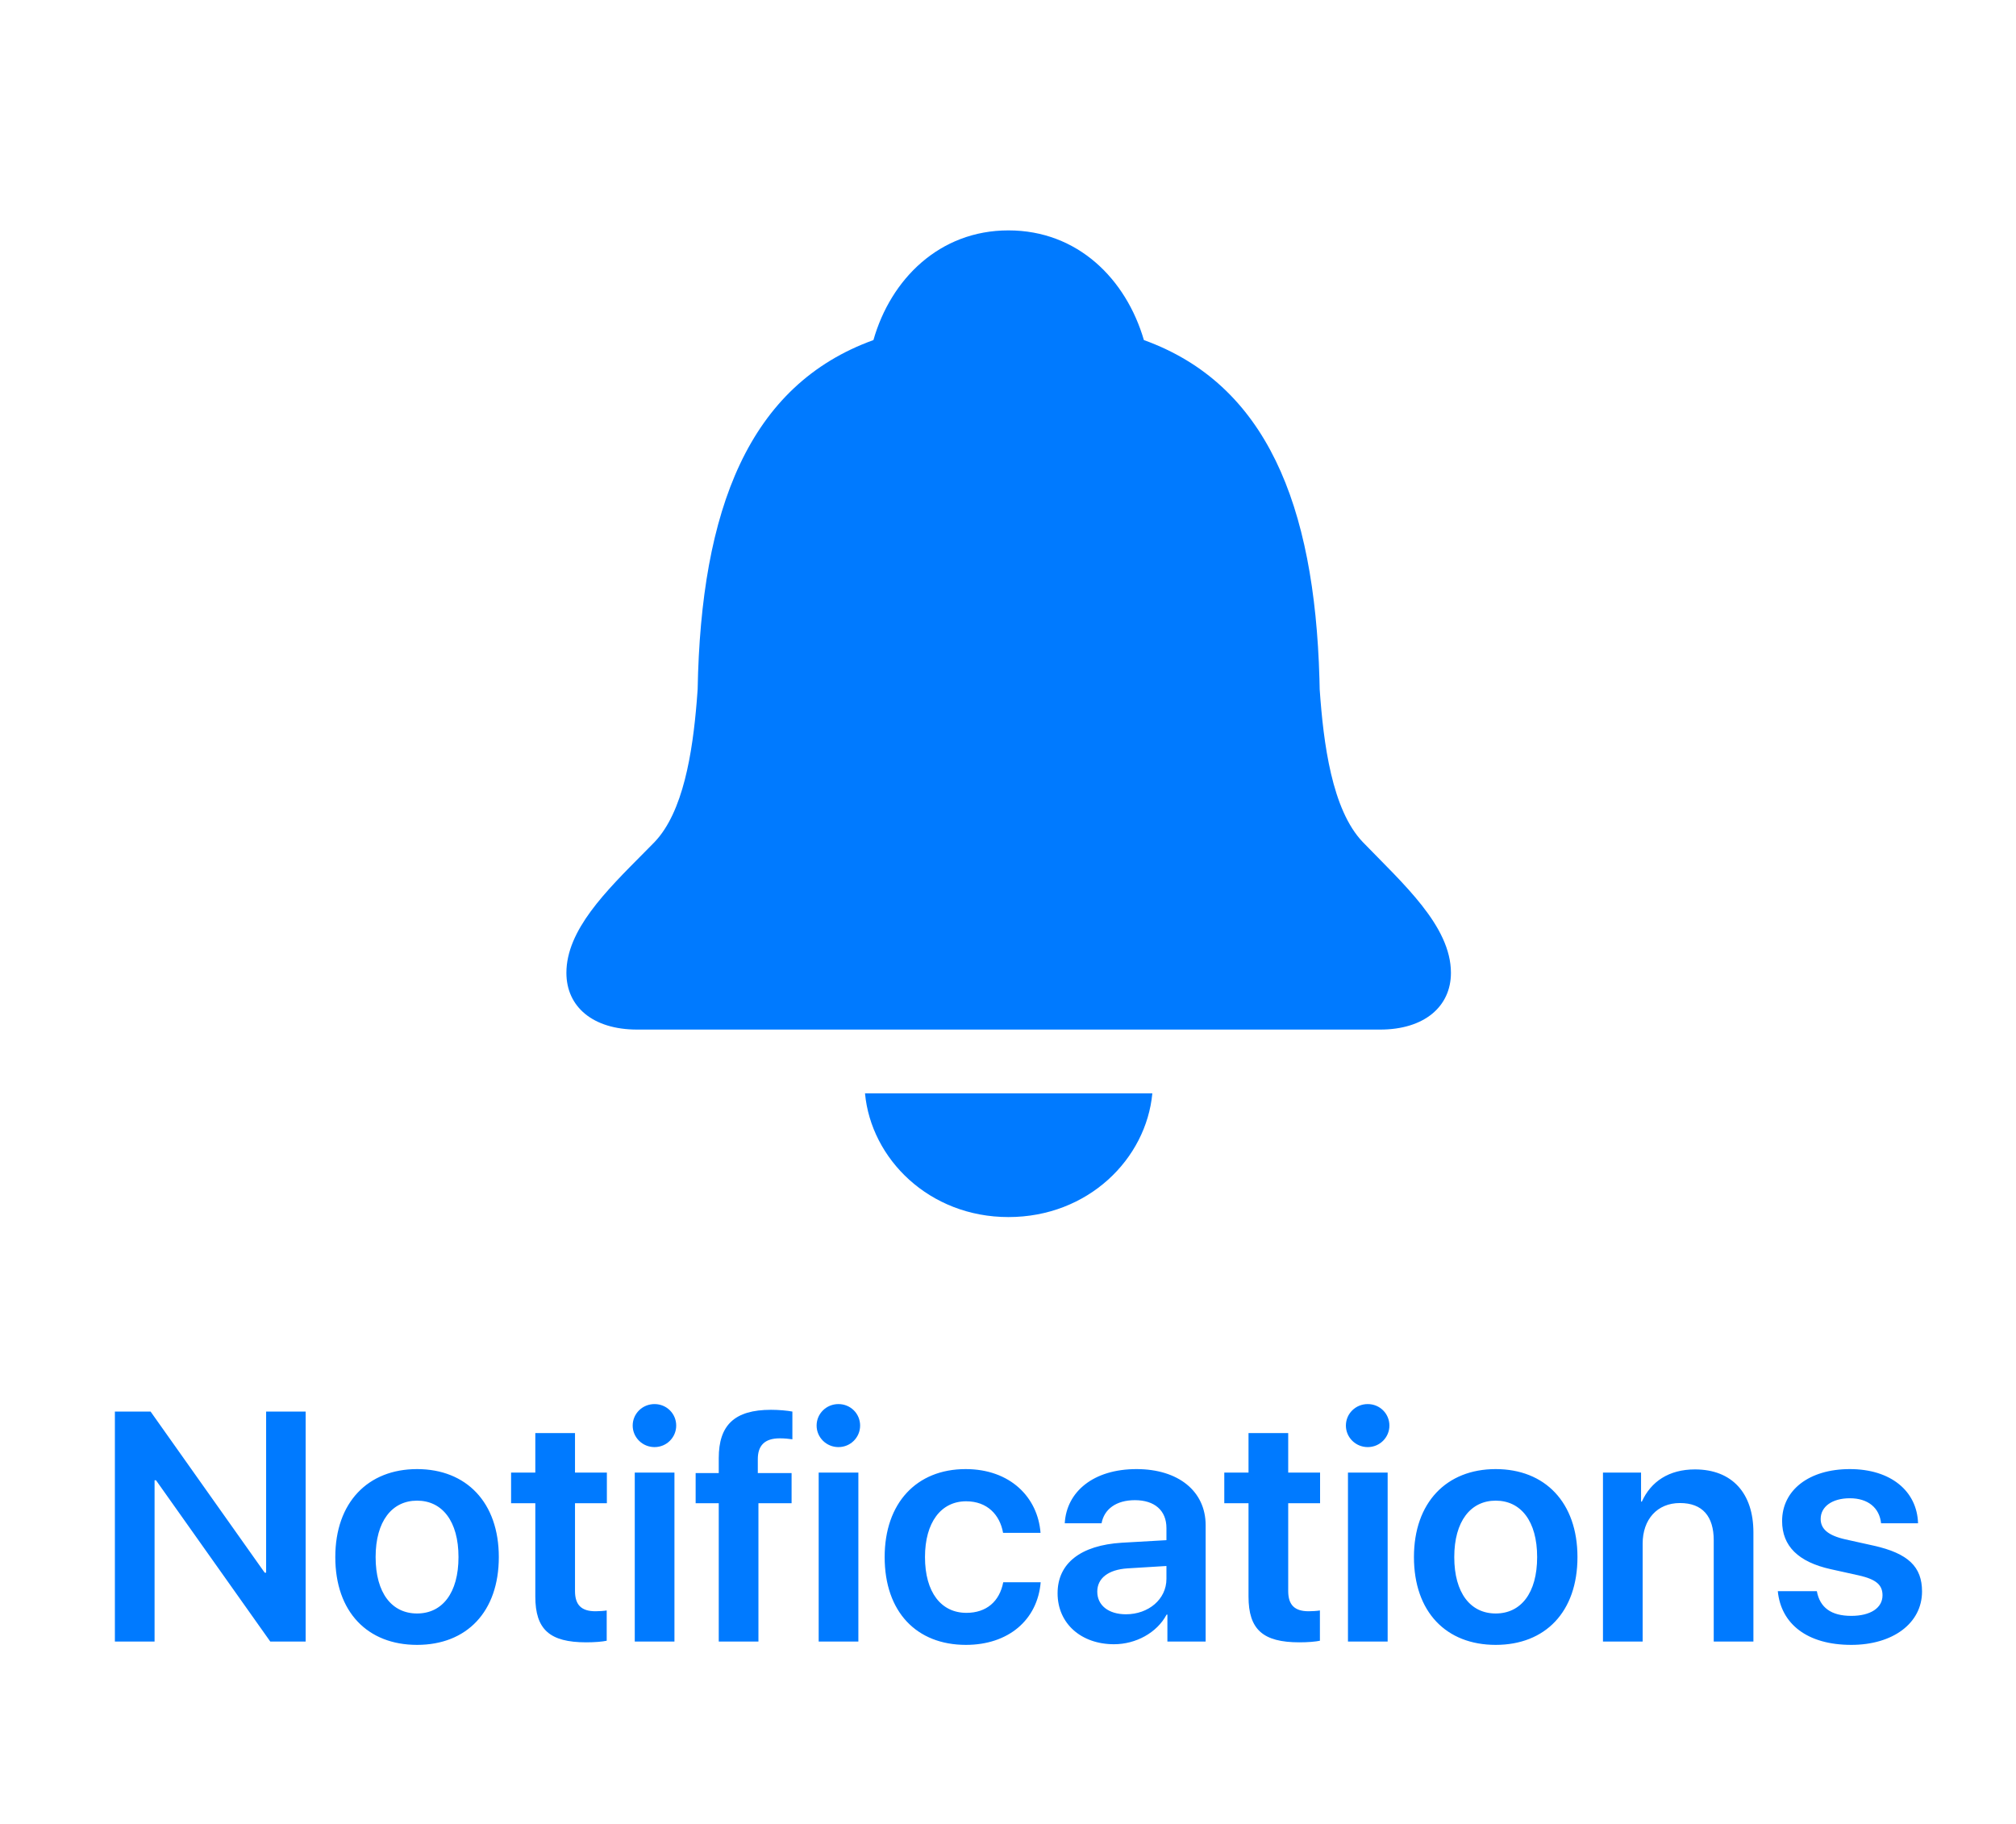
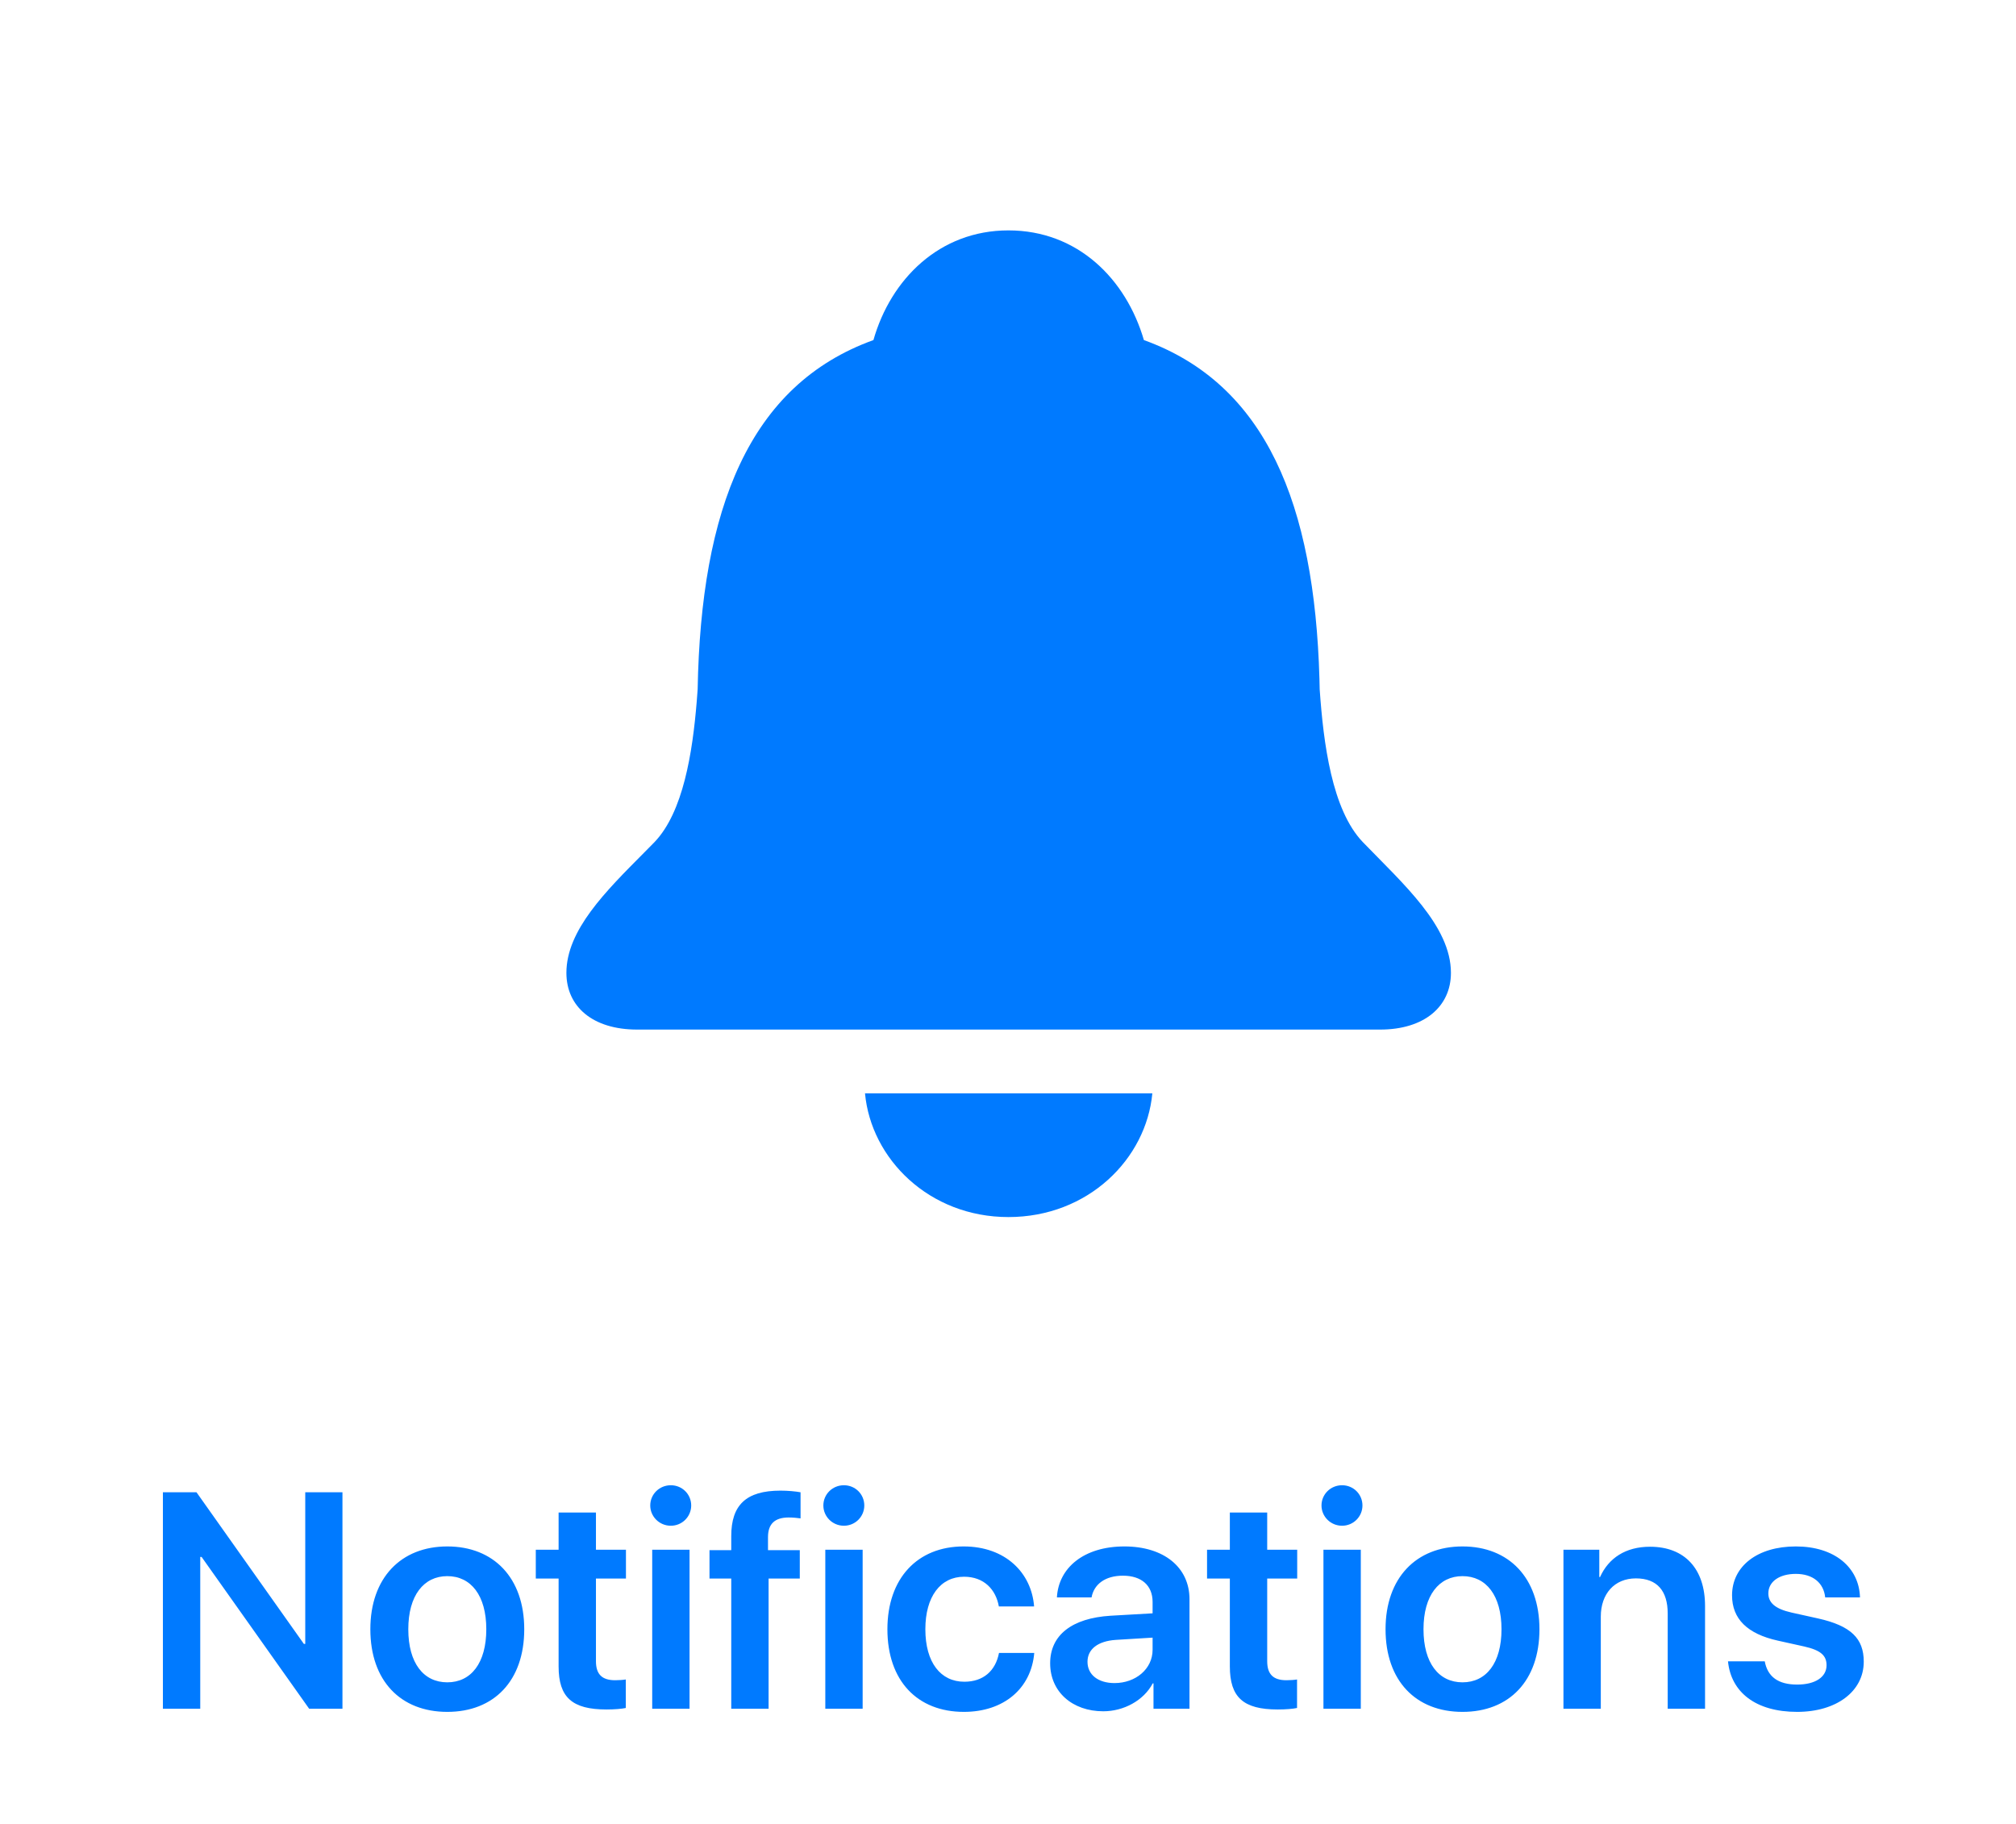
<svg xmlns="http://www.w3.org/2000/svg" width="210px" height="190px" viewBox="0 0 210 190" version="1.1">
  <g id="Notifications" stroke="none" stroke-width="1" fill="none" fill-rule="evenodd">
    <path d="M66.373,107.252 L143.766,107.252 C148.355,107.252 151.139,104.859 151.139,101.344 C151.139,96.461 146.158,92.066 141.959,87.721 C138.736,84.352 137.857,77.418 137.467,71.803 L137.441,70.685 C136.923,52.538 131.885,40.02 119.156,35.426 C117.301,29.078 112.271,24 105.045,24 C97.867,24 92.789,29.078 90.982,35.426 C77.994,40.113 73.014,53.053 72.672,71.803 L72.578,73.055 C72.14,78.414 71.167,84.598 68.18,87.721 L67.06,88.856 C63.111,92.834 59,96.886 59,101.344 C59,104.859 61.734,107.252 66.373,107.252 Z M105.045,126.783 C96.793,126.783 90.738,120.729 90.104,113.893 L120.035,113.893 C119.4,120.729 113.346,126.783 105.045,126.783 Z" fill="#007AFF" fill-rule="nonzero" />
-     <path d="M16.101,171 L16.101,154.199 L16.25,154.199 L28.153,171 L31.839,171 L31.839,147.044 L27.722,147.044 L27.722,163.828 L27.572,163.828 L15.686,147.044 L11.967,147.044 L11.967,171 L16.101,171 Z M43.443,171.349 C48.606,171.349 51.96,167.912 51.96,162.201 C51.96,156.507 48.573,153.037 43.443,153.037 C38.313,153.037 34.927,156.523 34.927,162.201 C34.927,167.912 38.28,171.349 43.443,171.349 Z M43.443,168.078 C40.82,168.078 39.127,165.953 39.127,162.201 C39.127,158.466 40.837,156.324 43.443,156.324 C46.066,156.324 47.76,158.466 47.76,162.201 C47.76,165.953 46.066,168.078 43.443,168.078 Z M55.762,149.285 L55.762,153.402 L53.238,153.402 L53.238,156.59 L55.762,156.59 L55.762,166.318 C55.762,169.738 57.256,171.083 61.058,171.083 C61.938,171.083 62.751,171.017 63.199,170.917 L63.199,167.763 C62.934,167.812 62.402,167.846 62.021,167.846 C60.56,167.846 59.896,167.182 59.896,165.737 L59.896,156.59 L63.216,156.59 L63.216,153.402 L59.896,153.402 L59.896,149.285 L55.762,149.285 Z M68.18,150.746 C69.441,150.746 70.438,149.733 70.438,148.505 C70.438,147.26 69.441,146.264 68.18,146.264 C66.918,146.264 65.905,147.26 65.905,148.505 C65.905,149.733 66.918,150.746 68.18,150.746 Z M66.121,171 L70.255,171 L70.255,153.402 L66.121,153.402 L66.121,171 Z M74.87,171 L79.004,171 L79.004,156.59 L82.457,156.59 L82.457,153.452 L78.938,153.452 L78.938,152.008 C78.938,150.58 79.651,149.833 81.229,149.833 C81.71,149.833 82.191,149.883 82.54,149.933 L82.54,147.044 C82.025,146.944 81.129,146.861 80.315,146.861 C76.497,146.861 74.87,148.472 74.87,151.892 L74.87,153.452 L72.463,153.452 L72.463,156.59 L74.87,156.59 L74.87,171 Z M87.338,150.746 C88.6,150.746 89.596,149.733 89.596,148.505 C89.596,147.26 88.6,146.264 87.338,146.264 C86.076,146.264 85.063,147.26 85.063,148.505 C85.063,149.733 86.076,150.746 87.338,150.746 Z M85.279,171 L89.413,171 L89.413,153.402 L85.279,153.402 L85.279,171 Z M108.389,159.678 C108.106,155.976 105.234,153.037 100.586,153.037 C95.473,153.037 92.152,156.573 92.152,162.201 C92.152,167.912 95.473,171.349 100.619,171.349 C105.035,171.349 108.073,168.759 108.405,164.824 L104.504,164.824 C104.122,166.816 102.761,168.012 100.669,168.012 C98.046,168.012 96.353,165.887 96.353,162.201 C96.353,158.582 98.029,156.391 100.636,156.391 C102.844,156.391 104.155,157.802 104.487,159.678 L108.389,159.678 Z M116.042,171.282 C118.3,171.282 120.508,170.104 121.521,168.194 L121.604,168.194 L121.604,171 L125.588,171 L125.588,158.881 C125.588,155.345 122.749,153.037 118.383,153.037 C113.9,153.037 111.095,155.395 110.912,158.682 L114.747,158.682 C115.013,157.221 116.258,156.274 118.217,156.274 C120.259,156.274 121.504,157.337 121.504,159.18 L121.504,160.441 L116.855,160.707 C112.572,160.973 110.165,162.849 110.165,165.97 C110.165,169.141 112.639,171.282 116.042,171.282 Z M117.287,168.161 C115.494,168.161 114.299,167.248 114.299,165.804 C114.299,164.409 115.444,163.513 117.437,163.38 L121.504,163.131 L121.504,164.476 C121.504,166.601 119.628,168.161 117.287,168.161 Z M130.054,149.285 L130.054,153.402 L127.53,153.402 L127.53,156.59 L130.054,156.59 L130.054,166.318 C130.054,169.738 131.548,171.083 135.35,171.083 C136.229,171.083 137.043,171.017 137.491,170.917 L137.491,167.763 C137.226,167.812 136.694,167.846 136.312,167.846 C134.852,167.846 134.188,167.182 134.188,165.737 L134.188,156.59 L137.508,156.59 L137.508,153.402 L134.188,153.402 L134.188,149.285 L130.054,149.285 Z M142.472,150.746 C143.733,150.746 144.729,149.733 144.729,148.505 C144.729,147.26 143.733,146.264 142.472,146.264 C141.21,146.264 140.197,147.26 140.197,148.505 C140.197,149.733 141.21,150.746 142.472,150.746 Z M140.413,171 L144.547,171 L144.547,153.402 L140.413,153.402 L140.413,171 Z M155.803,171.349 C160.966,171.349 164.319,167.912 164.319,162.201 C164.319,156.507 160.933,153.037 155.803,153.037 C150.673,153.037 147.286,156.523 147.286,162.201 C147.286,167.912 150.64,171.349 155.803,171.349 Z M155.803,168.078 C153.18,168.078 151.486,165.953 151.486,162.201 C151.486,158.466 153.196,156.324 155.803,156.324 C158.426,156.324 160.119,158.466 160.119,162.201 C160.119,165.953 158.426,168.078 155.803,168.078 Z M166.976,171 L171.109,171 L171.109,160.807 C171.109,158.283 172.62,156.573 174.994,156.573 C177.352,156.573 178.514,157.968 178.514,160.458 L178.514,171 L182.647,171 L182.647,159.628 C182.647,155.561 180.439,153.07 176.555,153.07 C173.849,153.07 171.973,154.332 171.026,156.424 L170.943,156.424 L170.943,153.402 L166.976,153.402 L166.976,171 Z M185.636,158.449 C185.636,155.229 188.441,153.037 192.691,153.037 C196.975,153.037 199.697,155.345 199.797,158.682 L195.945,158.682 C195.779,157.088 194.601,156.075 192.691,156.075 C190.865,156.075 189.653,156.938 189.653,158.233 C189.653,159.246 190.384,159.943 192.227,160.358 L195.148,161.006 C198.801,161.819 200.212,163.23 200.212,165.787 C200.212,169.107 197.157,171.349 192.841,171.349 C188.242,171.349 185.52,169.157 185.188,165.754 L189.255,165.754 C189.57,167.464 190.749,168.327 192.841,168.327 C194.85,168.327 196.095,167.497 196.095,166.186 C196.095,165.123 195.464,164.525 193.621,164.11 L190.699,163.463 C187.329,162.716 185.636,161.056 185.636,158.449 Z" fill="#007AFF" fill-rule="nonzero" />
+     <path d="M20.859,178 L20.859,162.188 L21,162.188 L32.203,178 L35.672,178 L35.672,155.453 L31.797,155.453 L31.797,171.25 L31.656,171.25 L20.469,155.453 L16.969,155.453 L16.969,178 L20.859,178 Z M46.594,178.328 C51.453,178.328 54.609,175.094 54.609,169.719 C54.609,164.359 51.422,161.094 46.594,161.094 C41.766,161.094 38.578,164.375 38.578,169.719 C38.578,175.094 41.734,178.328 46.594,178.328 Z M46.594,175.25 C44.125,175.25 42.531,173.25 42.531,169.719 C42.531,166.203 44.141,164.188 46.594,164.188 C49.062,164.188 50.656,166.203 50.656,169.719 C50.656,173.25 49.062,175.25 46.594,175.25 Z M58.188,157.562 L58.188,161.438 L55.812,161.438 L55.812,164.438 L58.188,164.438 L58.188,173.594 C58.188,176.812 59.594,178.078 63.172,178.078 C64,178.078 64.766,178.016 65.188,177.922 L65.188,174.953 C64.938,175 64.438,175.031 64.078,175.031 C62.703,175.031 62.078,174.406 62.078,173.047 L62.078,164.438 L65.203,164.438 L65.203,161.438 L62.078,161.438 L62.078,157.562 L58.188,157.562 Z M69.875,158.938 C71.062,158.938 72,157.984 72,156.828 C72,155.656 71.062,154.719 69.875,154.719 C68.688,154.719 67.734,155.656 67.734,156.828 C67.734,157.984 68.688,158.938 69.875,158.938 Z M67.938,178 L71.828,178 L71.828,161.438 L67.938,161.438 L67.938,178 Z M76.172,178 L80.062,178 L80.062,164.438 L83.312,164.438 L83.312,161.484 L80,161.484 L80,160.125 C80,158.781 80.672,158.078 82.156,158.078 C82.609,158.078 83.062,158.125 83.391,158.172 L83.391,155.453 C82.906,155.359 82.062,155.281 81.297,155.281 C77.703,155.281 76.172,156.797 76.172,160.016 L76.172,161.484 L73.906,161.484 L73.906,164.438 L76.172,164.438 L76.172,178 Z M87.906,158.938 C89.094,158.938 90.031,157.984 90.031,156.828 C90.031,155.656 89.094,154.719 87.906,154.719 C86.719,154.719 85.766,155.656 85.766,156.828 C85.766,157.984 86.719,158.938 87.906,158.938 Z M85.969,178 L89.859,178 L89.859,161.438 L85.969,161.438 L85.969,178 Z M107.719,167.344 C107.453,163.859 104.75,161.094 100.375,161.094 C95.562,161.094 92.438,164.422 92.438,169.719 C92.438,175.094 95.562,178.328 100.406,178.328 C104.562,178.328 107.422,175.891 107.734,172.188 L104.062,172.188 C103.703,174.062 102.422,175.188 100.453,175.188 C97.984,175.188 96.391,173.188 96.391,169.719 C96.391,166.312 97.969,164.25 100.422,164.25 C102.5,164.25 103.734,165.578 104.047,167.344 L107.719,167.344 Z M114.922,178.266 C117.047,178.266 119.125,177.156 120.078,175.359 L120.156,175.359 L120.156,178 L123.906,178 L123.906,166.594 C123.906,163.266 121.234,161.094 117.125,161.094 C112.906,161.094 110.266,163.312 110.094,166.406 L113.703,166.406 C113.953,165.031 115.125,164.141 116.969,164.141 C118.891,164.141 120.062,165.141 120.062,166.875 L120.062,168.062 L115.688,168.312 C111.656,168.562 109.391,170.328 109.391,173.266 C109.391,176.25 111.719,178.266 114.922,178.266 Z M116.094,175.328 C114.406,175.328 113.281,174.469 113.281,173.109 C113.281,171.797 114.359,170.953 116.234,170.828 L120.062,170.594 L120.062,171.859 C120.062,173.859 118.297,175.328 116.094,175.328 Z M128.109,157.562 L128.109,161.438 L125.734,161.438 L125.734,164.438 L128.109,164.438 L128.109,173.594 C128.109,176.812 129.516,178.078 133.094,178.078 C133.922,178.078 134.688,178.016 135.109,177.922 L135.109,174.953 C134.859,175 134.359,175.031 134,175.031 C132.625,175.031 132,174.406 132,173.047 L132,164.438 L135.125,164.438 L135.125,161.438 L132,161.438 L132,157.562 L128.109,157.562 Z M139.797,158.938 C140.984,158.938 141.922,157.984 141.922,156.828 C141.922,155.656 140.984,154.719 139.797,154.719 C138.609,154.719 137.656,155.656 137.656,156.828 C137.656,157.984 138.609,158.938 139.797,158.938 Z M137.859,178 L141.75,178 L141.75,161.438 L137.859,161.438 L137.859,178 Z M152.344,178.328 C157.203,178.328 160.359,175.094 160.359,169.719 C160.359,164.359 157.172,161.094 152.344,161.094 C147.516,161.094 144.328,164.375 144.328,169.719 C144.328,175.094 147.484,178.328 152.344,178.328 Z M152.344,175.25 C149.875,175.25 148.281,173.25 148.281,169.719 C148.281,166.203 149.891,164.188 152.344,164.188 C154.812,164.188 156.406,166.203 156.406,169.719 C156.406,173.25 154.812,175.25 152.344,175.25 Z M162.859,178 L166.75,178 L166.75,168.406 C166.75,166.031 168.172,164.422 170.406,164.422 C172.625,164.422 173.719,165.734 173.719,168.078 L173.719,178 L177.609,178 L177.609,167.297 C177.609,163.469 175.531,161.125 171.875,161.125 C169.328,161.125 167.562,162.312 166.672,164.281 L166.594,164.281 L166.594,161.438 L162.859,161.438 L162.859,178 Z M180.422,166.188 C180.422,163.156 183.062,161.094 187.062,161.094 C191.094,161.094 193.656,163.266 193.75,166.406 L190.125,166.406 C189.969,164.906 188.859,163.953 187.062,163.953 C185.344,163.953 184.203,164.766 184.203,165.984 C184.203,166.938 184.891,167.594 186.625,167.984 L189.375,168.594 C192.812,169.359 194.141,170.688 194.141,173.094 C194.141,176.219 191.266,178.328 187.203,178.328 C182.875,178.328 180.312,176.266 180,173.062 L183.828,173.062 C184.125,174.672 185.234,175.484 187.203,175.484 C189.094,175.484 190.266,174.703 190.266,173.469 C190.266,172.469 189.672,171.906 187.938,171.516 L185.188,170.906 C182.016,170.203 180.422,168.641 180.422,166.188 Z" fill="#007AFF" fill-rule="nonzero" />
  </g>
</svg>
